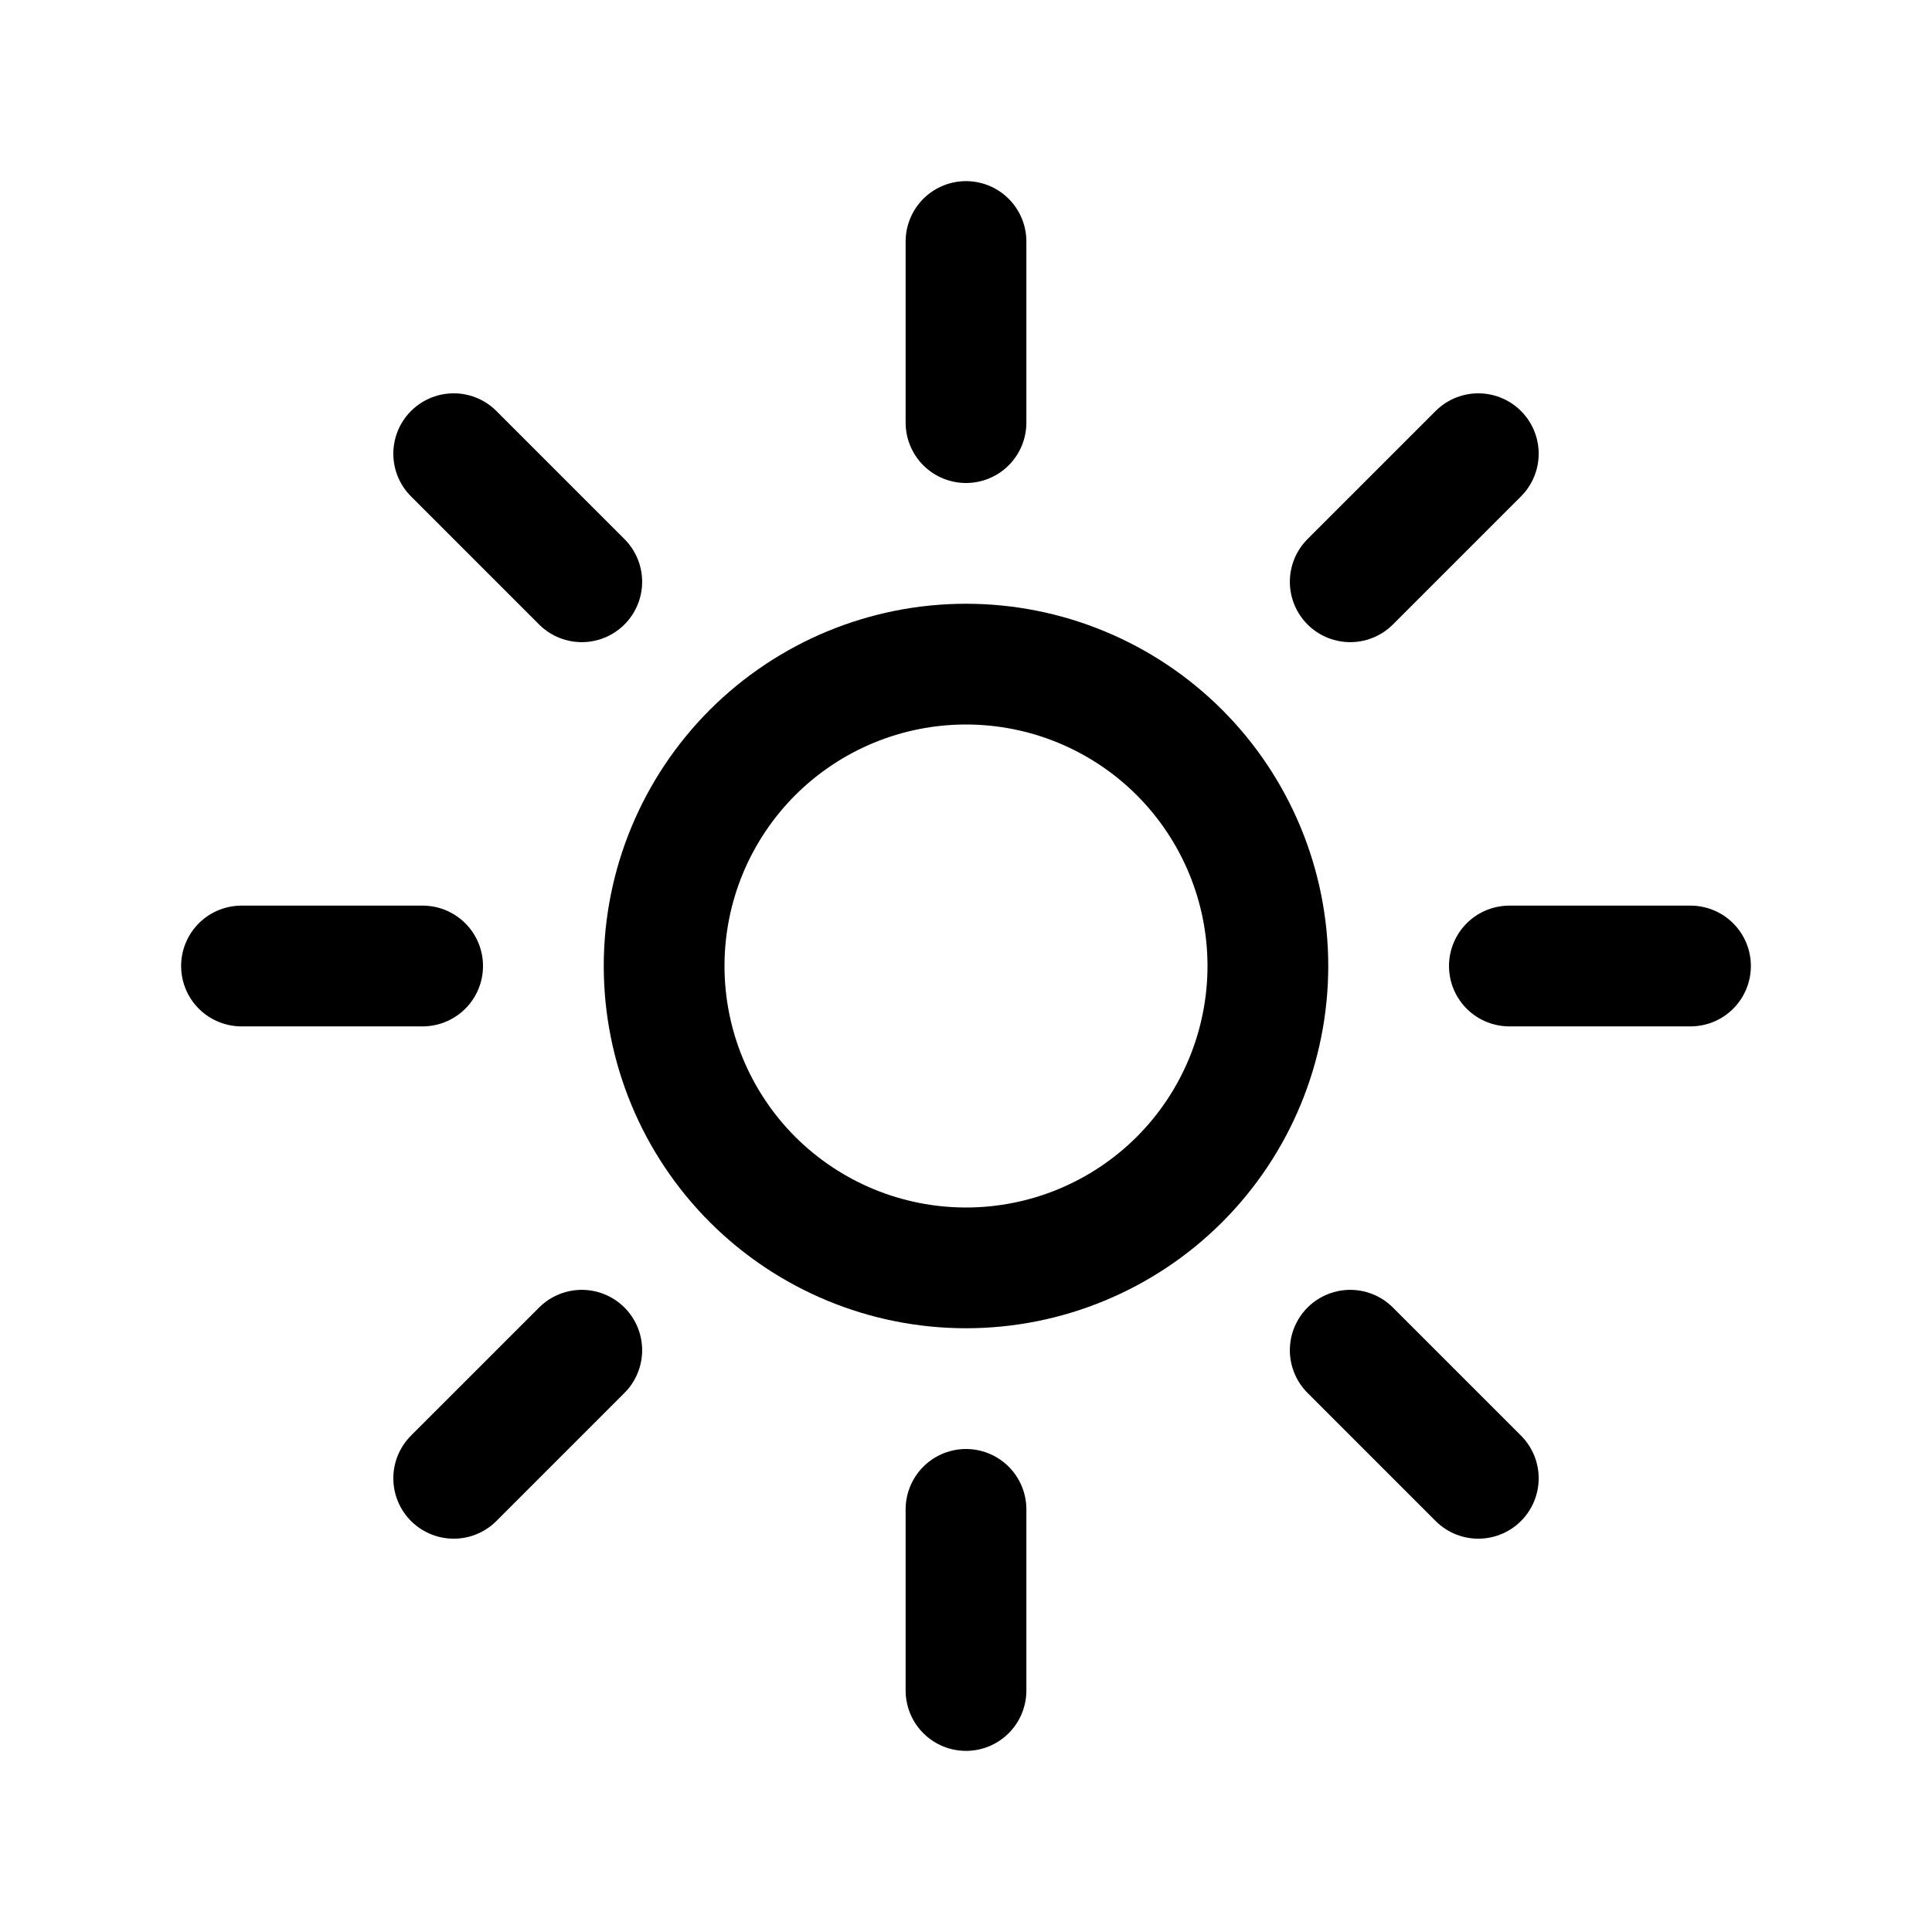
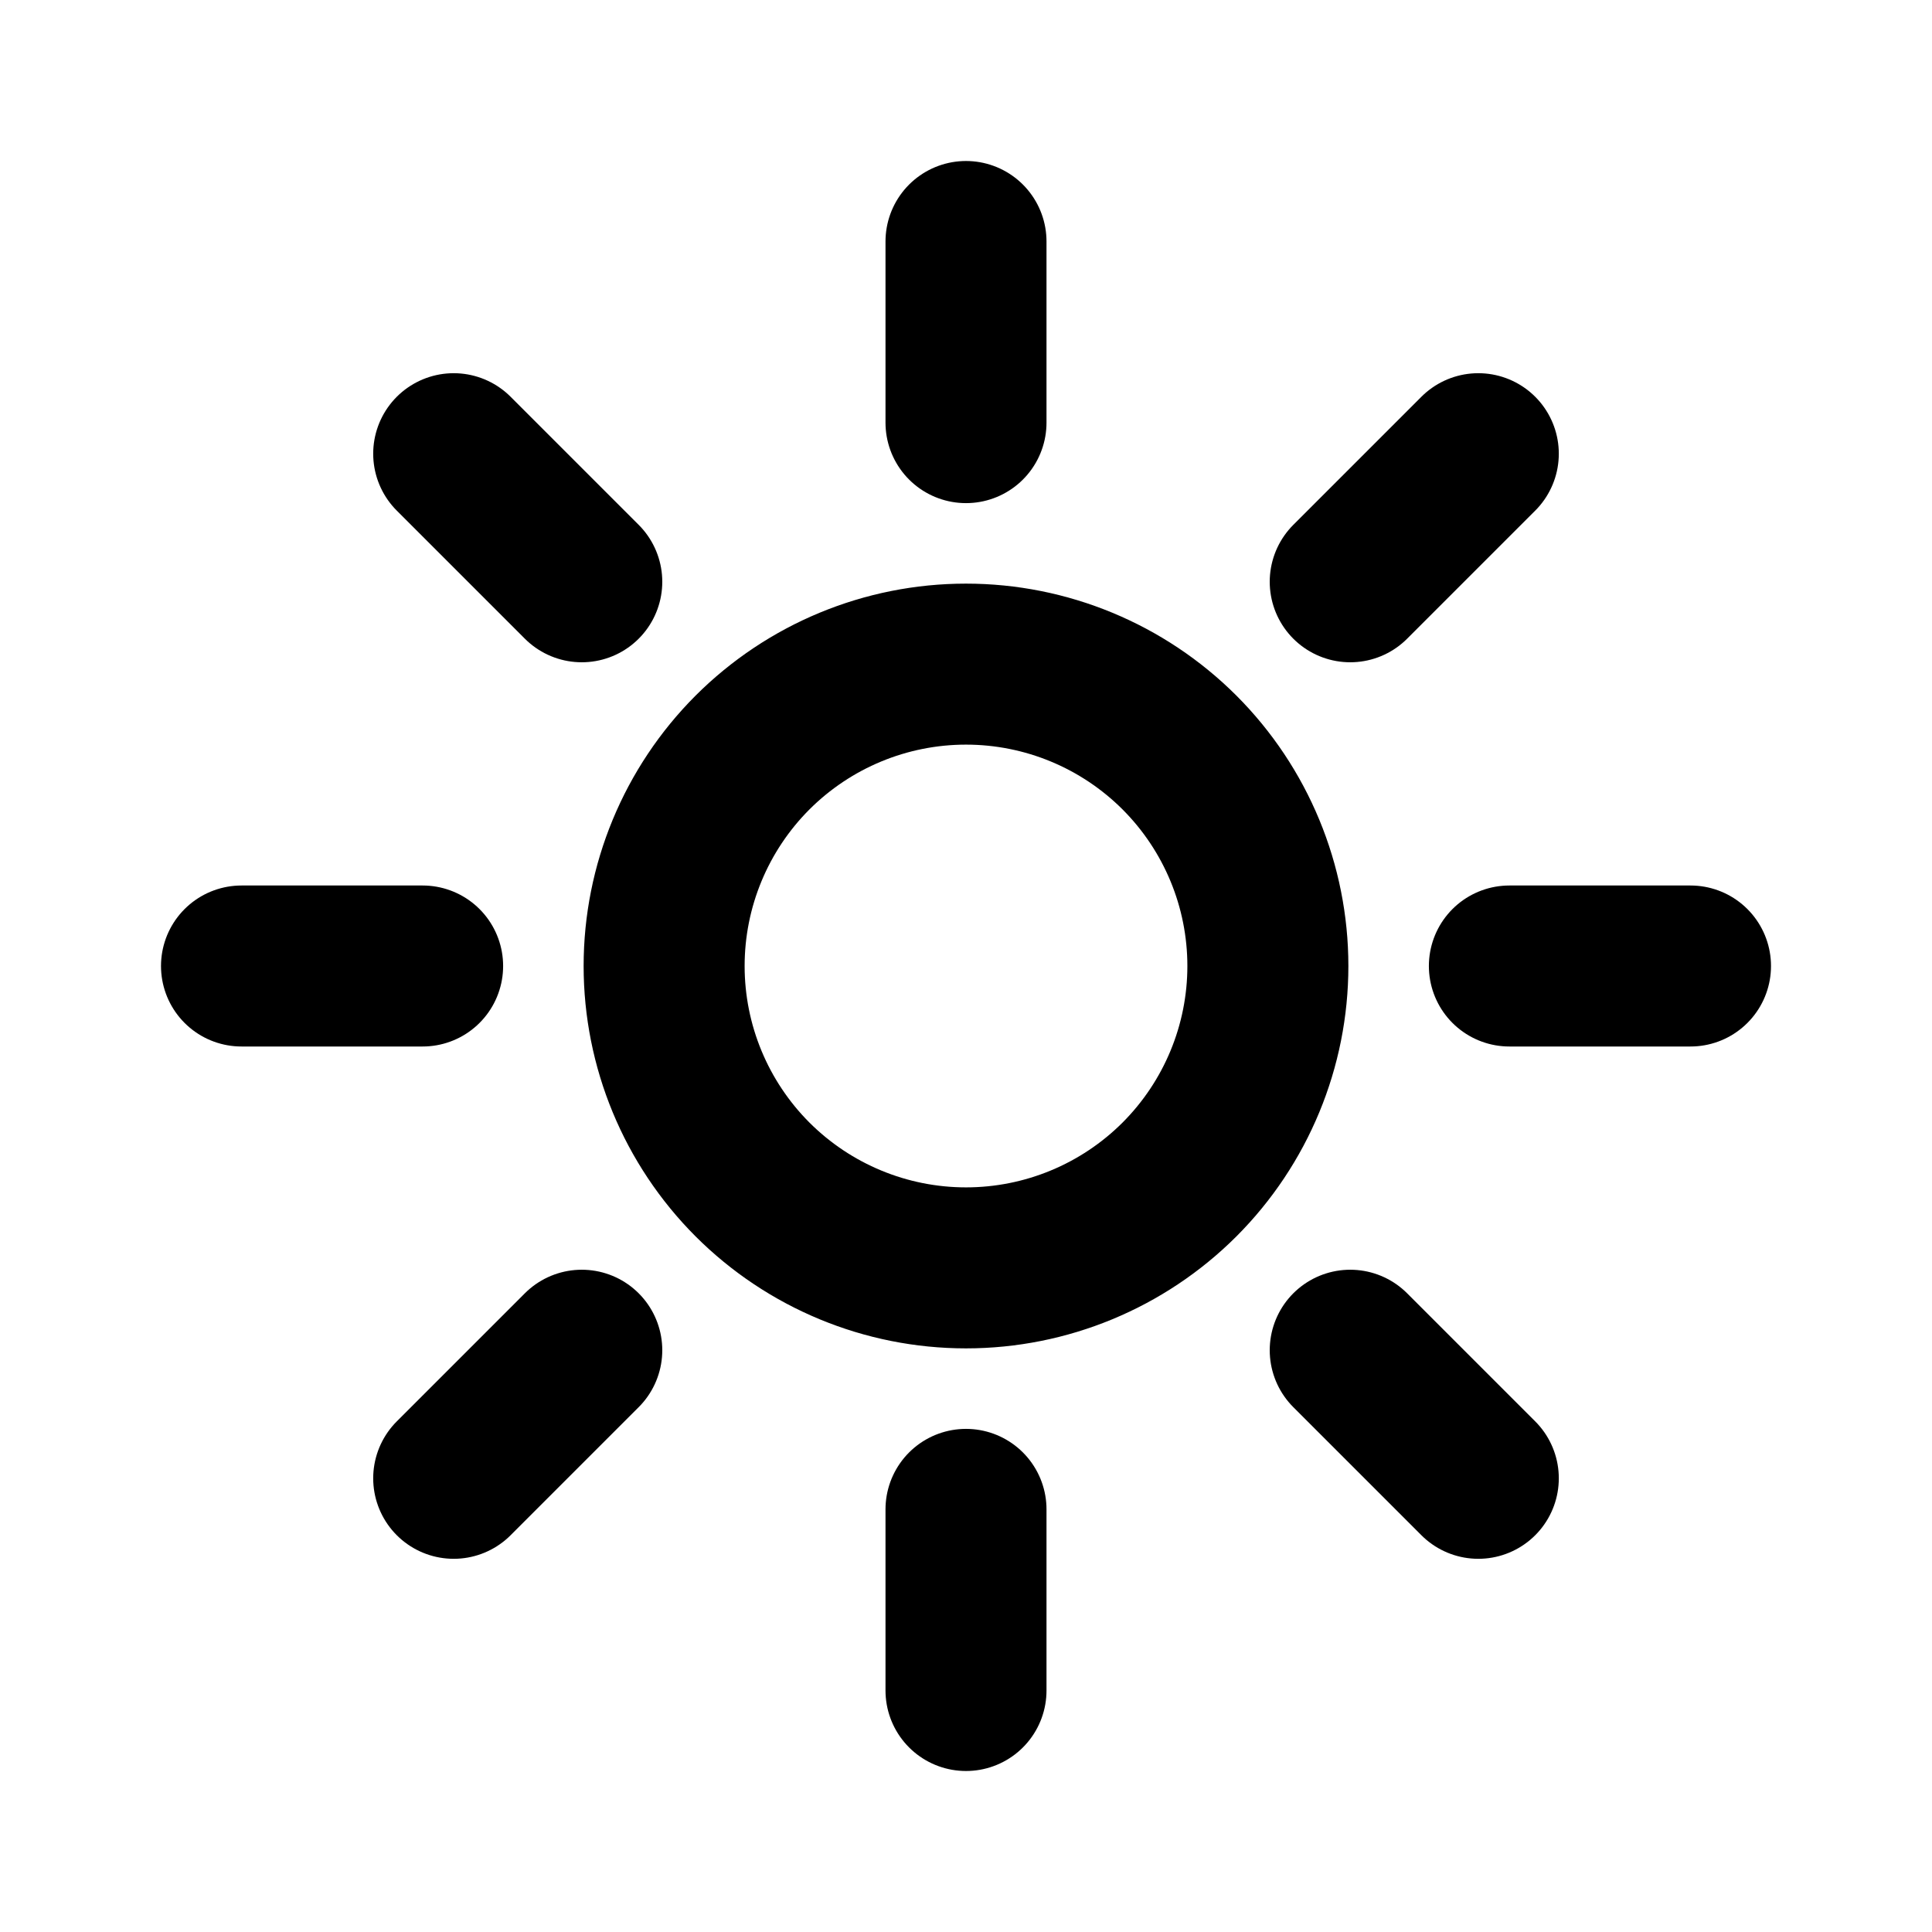
- <svg xmlns="http://www.w3.org/2000/svg" viewBox="0 0 24 24" fill="none">
-   <path d="M12 3V5.25M18.364 5.636L16.773 7.227M21 12H18.75M18.364 18.364L16.773 16.773M12 18.75V21M7.227 16.773L5.636 18.364M5.25 12H3M7.227 7.227L5.636 5.636M15.75 12C15.75 12.995 15.355 13.948 14.652 14.652C13.948 15.355 12.995 15.75 12 15.75C11.005 15.75 10.052 15.355 9.348 14.652C8.645 13.948 8.25 12.995 8.25 12C8.25 11.005 8.645 10.052 9.348 9.348C10.052 8.645 11.005 8.25 12 8.25C12.995 8.25 13.948 8.645 14.652 9.348C15.355 10.052 15.75 11.005 15.75 12Z" stroke="currentColor" stroke-width="1.5" stroke-linecap="round" stroke-linejoin="round" />
+ <svg xmlns="http://www.w3.org/2000/svg" viewBox="0 0 24 24" fill="none" stroke="currentColor" stroke-width="2">
+   <path d="M12 3V5.25M18.364 5.636L16.773 7.227M21 12H18.75M18.364 18.364L16.773 16.773M12 18.75V21M7.227 16.773L5.636 18.364M5.25 12H3M7.227 7.227L5.636 5.636M15.75 12C15.75 12.995 15.355 13.948 14.652 14.652C13.948 15.355 12.995 15.75 12 15.75C11.005 15.75 10.052 15.355 9.348 14.652C8.645 13.948 8.25 12.995 8.25 12C8.25 11.005 8.645 10.052 9.348 9.348C10.052 8.645 11.005 8.25 12 8.25C12.995 8.25 13.948 8.645 14.652 9.348C15.355 10.052 15.75 11.005 15.75 12Z" stroke-linecap="round" stroke-linejoin="round" />
</svg>
